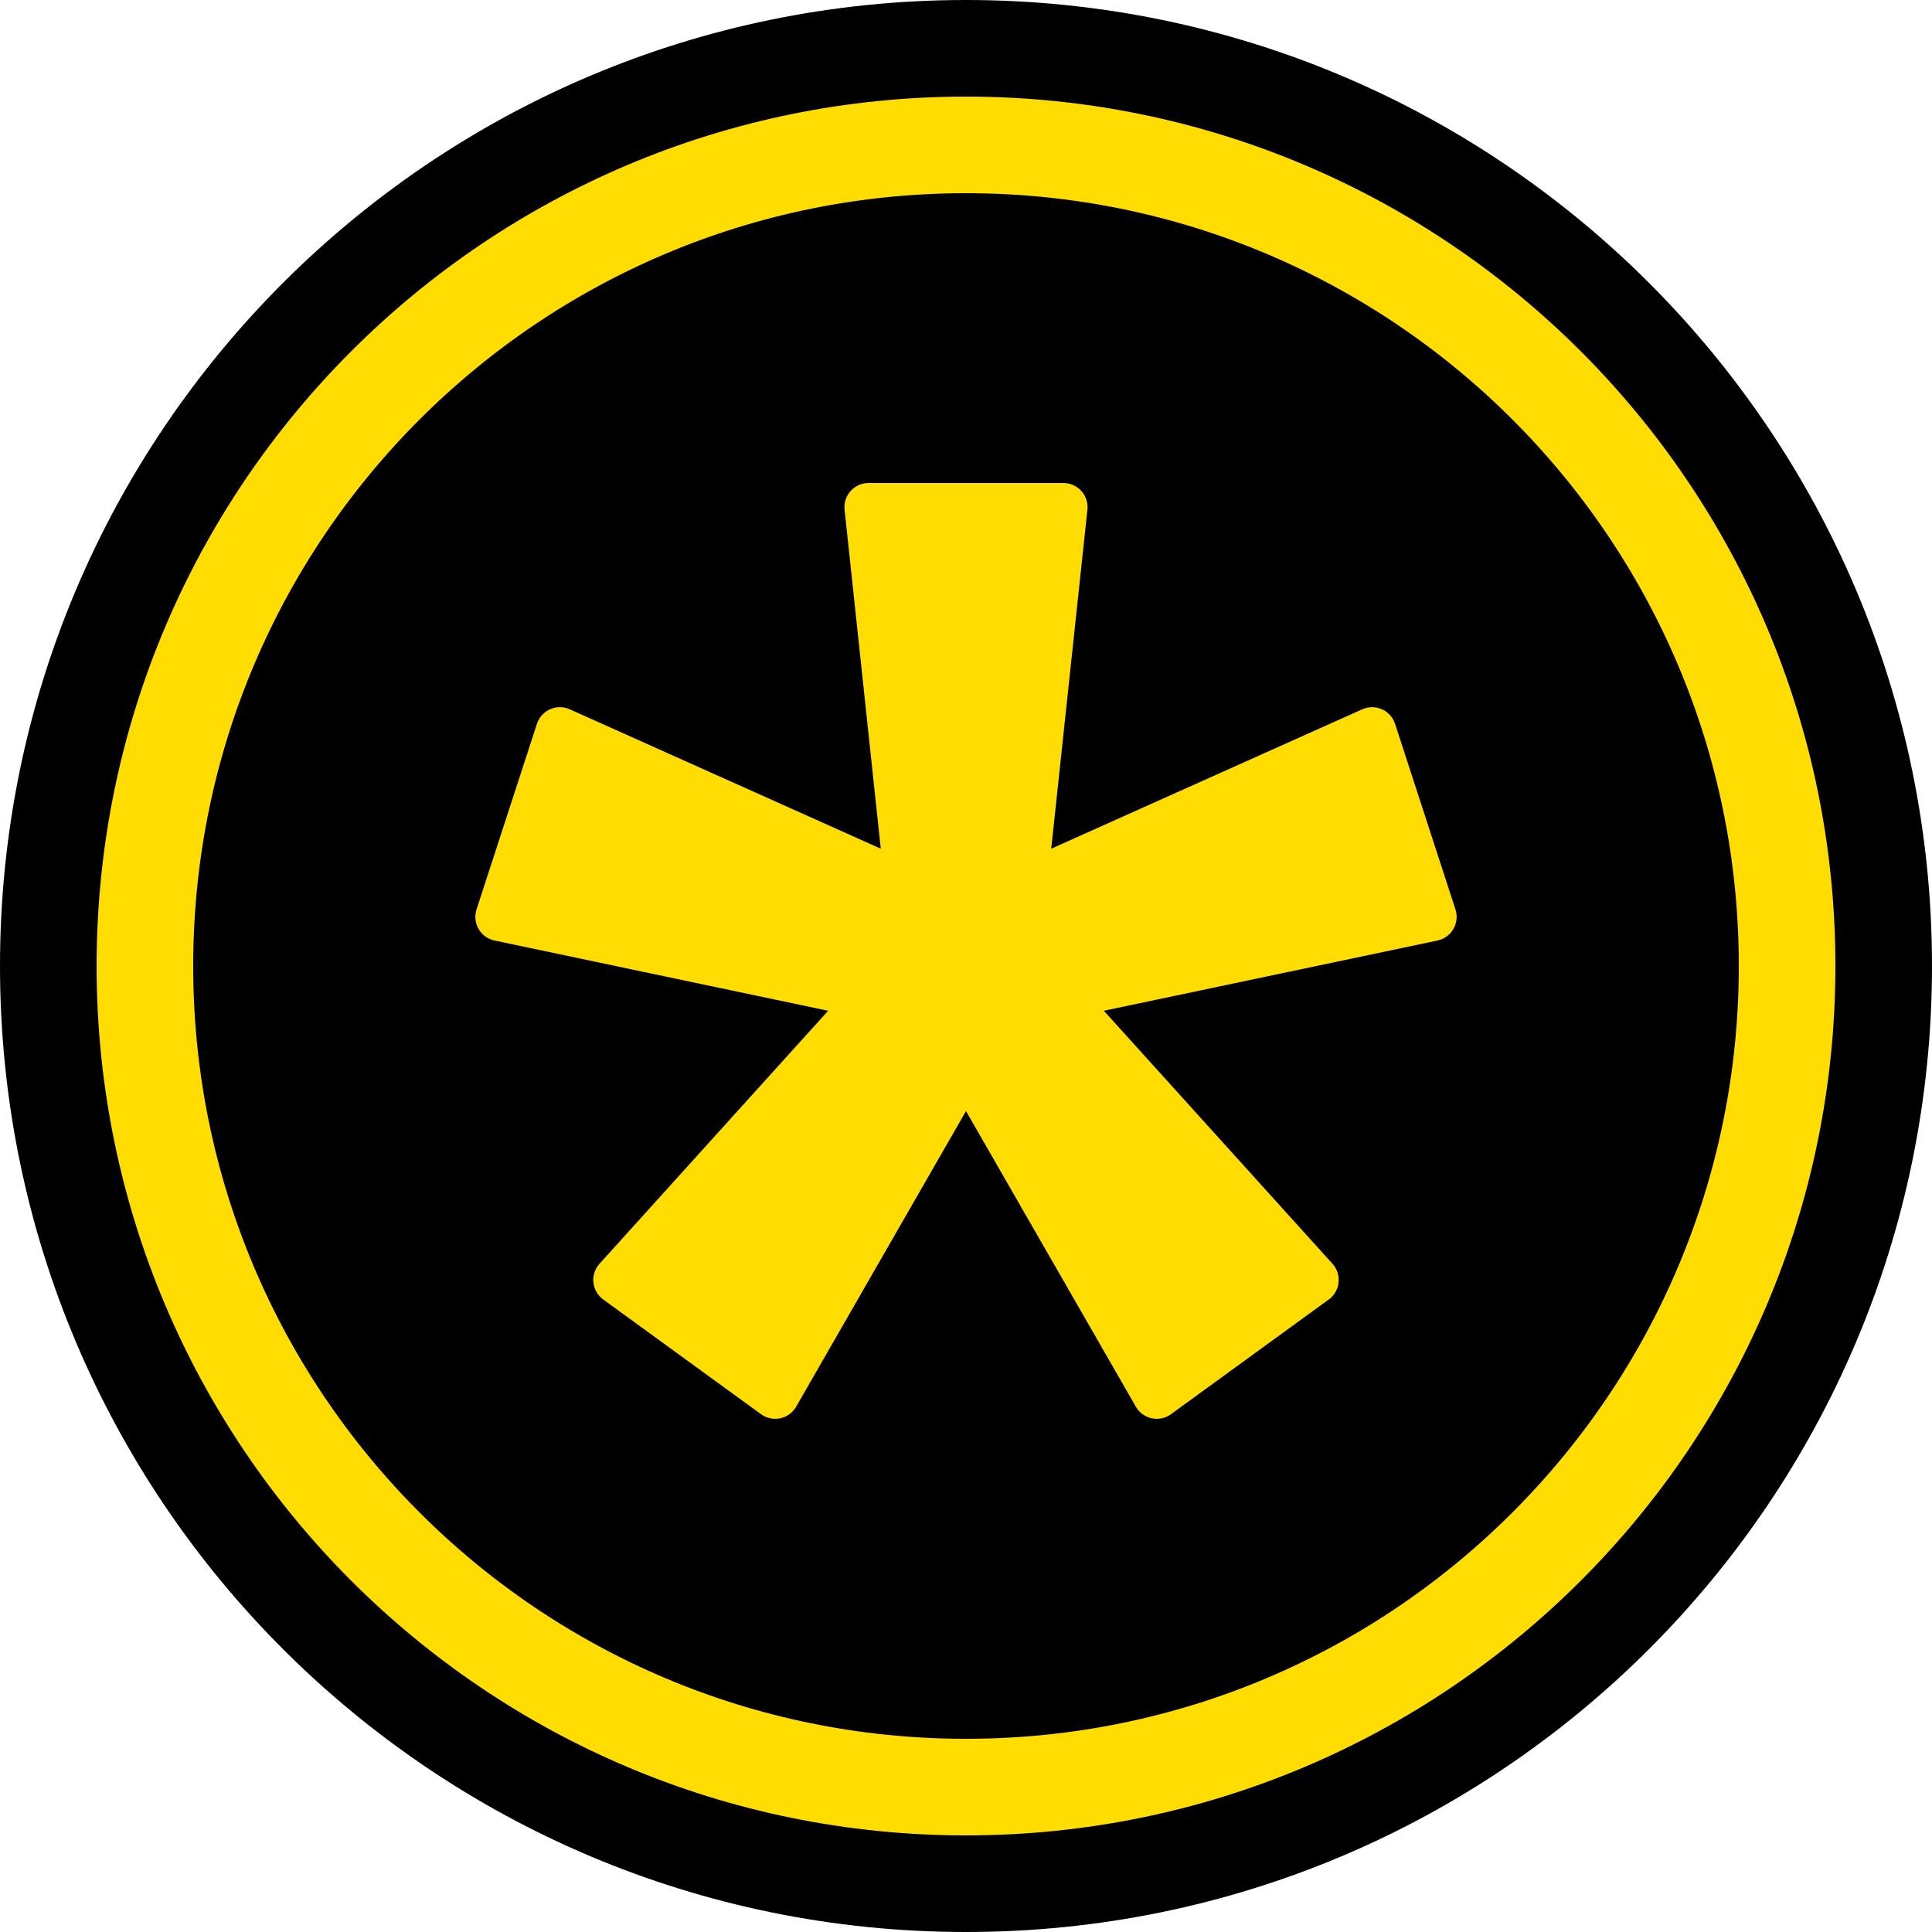
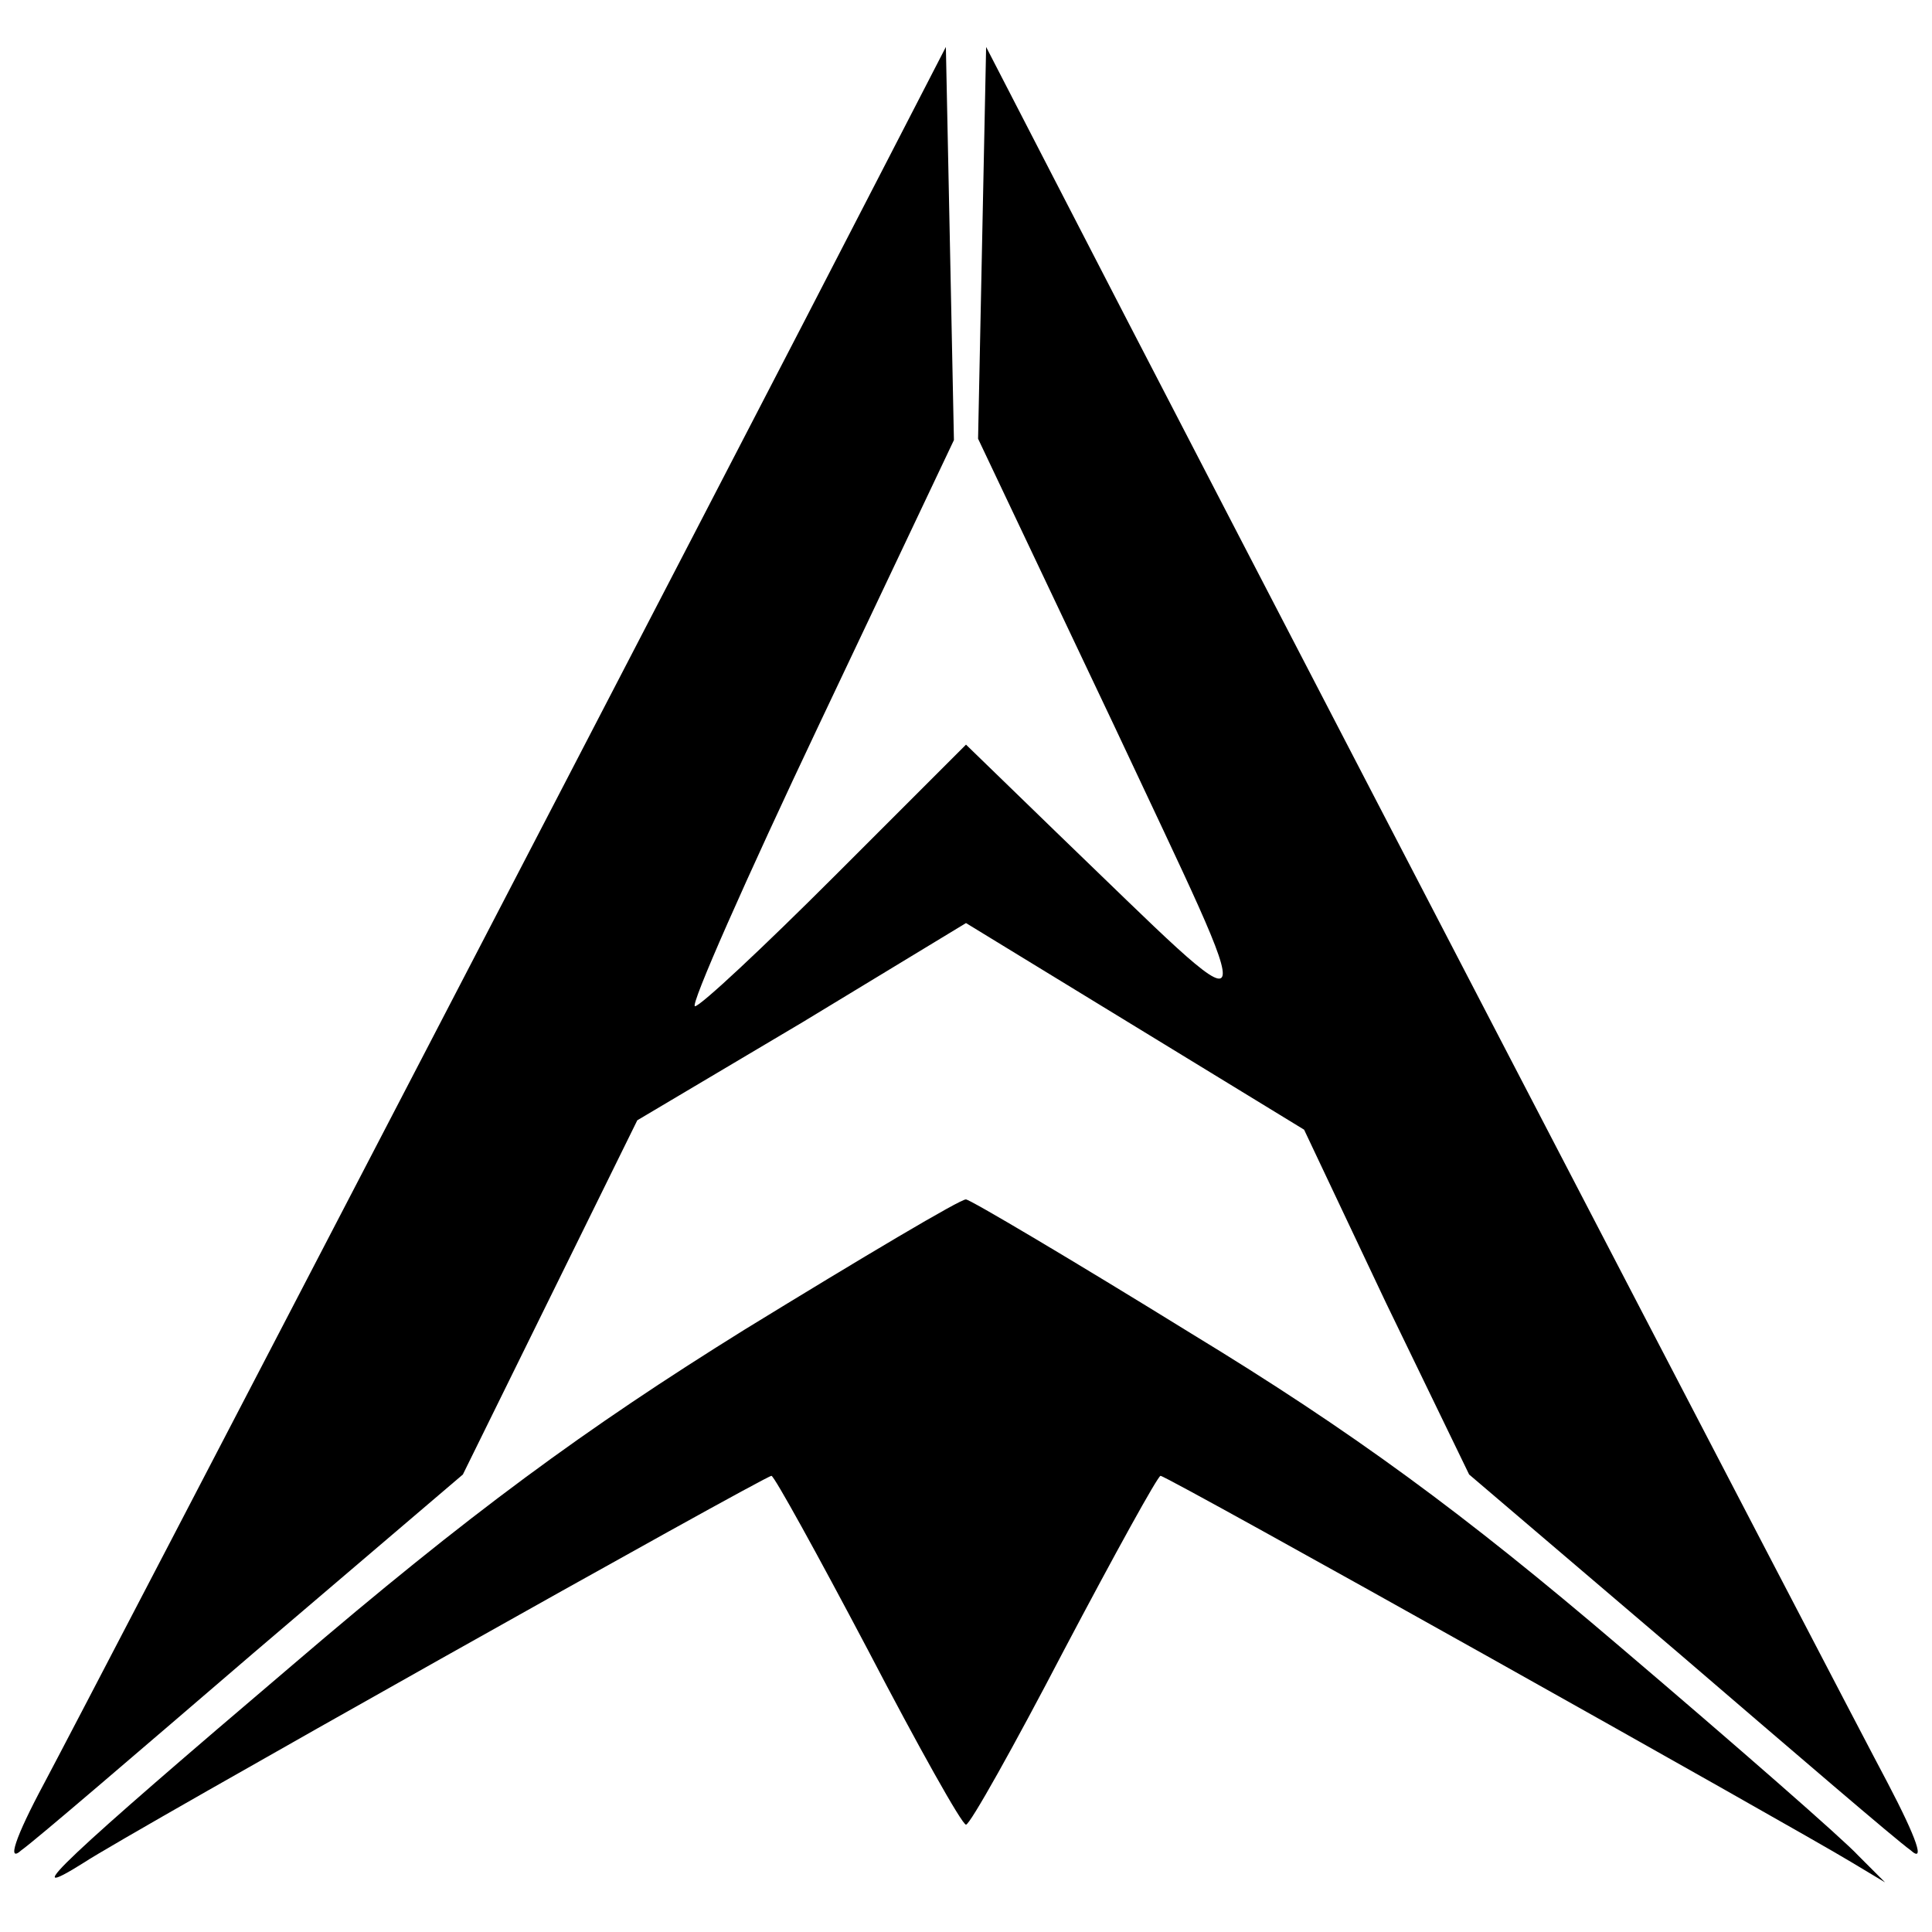
- <svg xmlns="http://www.w3.org/2000/svg" height="480" width="480">
-   <circle cx="240" cy="240" r="240" />
-   <g stroke="#fd0">
-     <path d="M240 36a204 204 0 1 1 0 408 204 204 0 1 1 0-408" fill="none" stroke-width="24" />
-     <path d="M215.8 126h48.4l-10.1 94.6 86.8-38.9 15 46.1-93.1 19.6 63.8 70.6-39.2 28.5L240 264l-47.4 82.5-39.2-28.5 63.8-70.6-93.1-19.6 15-46.1 86.8 38.9z" fill="#fd0" stroke-linejoin="round" stroke-width="12" />
+ <svg xmlns="http://www.w3.org/2000/svg" version="1.0" width="144pt" height="144pt" viewBox="0 0 144 144" preserveAspectRatio="xMidYMid meet">
+   <g transform="translate(0,144) scale(0.1,-0.1)" fill="#000000" stroke="none">
+     <path d="M656 1310 c-109 -212 -591 -1139 -623 -1199 -22 -41 -28 -60 -17 -50 10 7 88 74 173 147 l156 133 65 132 65 132 123 73 122 74 126 -77 126 -77 61 -129 62 -128 156 -133 c85 -73 163 -140 173 -147 11 -10 5 8 -17 50 -32 60 -514 987 -623 1199 l-49 95 -3 -146 -3 -146 101 -213 c113 -241 117 -234 -43 -80 l-67 65 -98 -98 c-53 -53 -100 -97 -104 -97 -4 0 38 95 93 211 l100 211 -3 147 -3 146 -49 -95z" />
+     <path d="M555 449 c-119 -74 -205 -137 -337 -250 -167 -142 -209 -181 -155 -147 30 20 507 288 512 288 2 0 34 -58 72 -130 37 -71 70 -130 73 -130 3 0 36 59 73 130 38 72 70 130 72 130 5 0 472 -262 515 -288 l25 -15 -20 20 c-11 12 -91 82 -178 156 -116 99 -199 160 -319 233 -89 55 -165 100 -168 100 -3 1 -77 -43 -165 -97z" />
  </g>
</svg>
